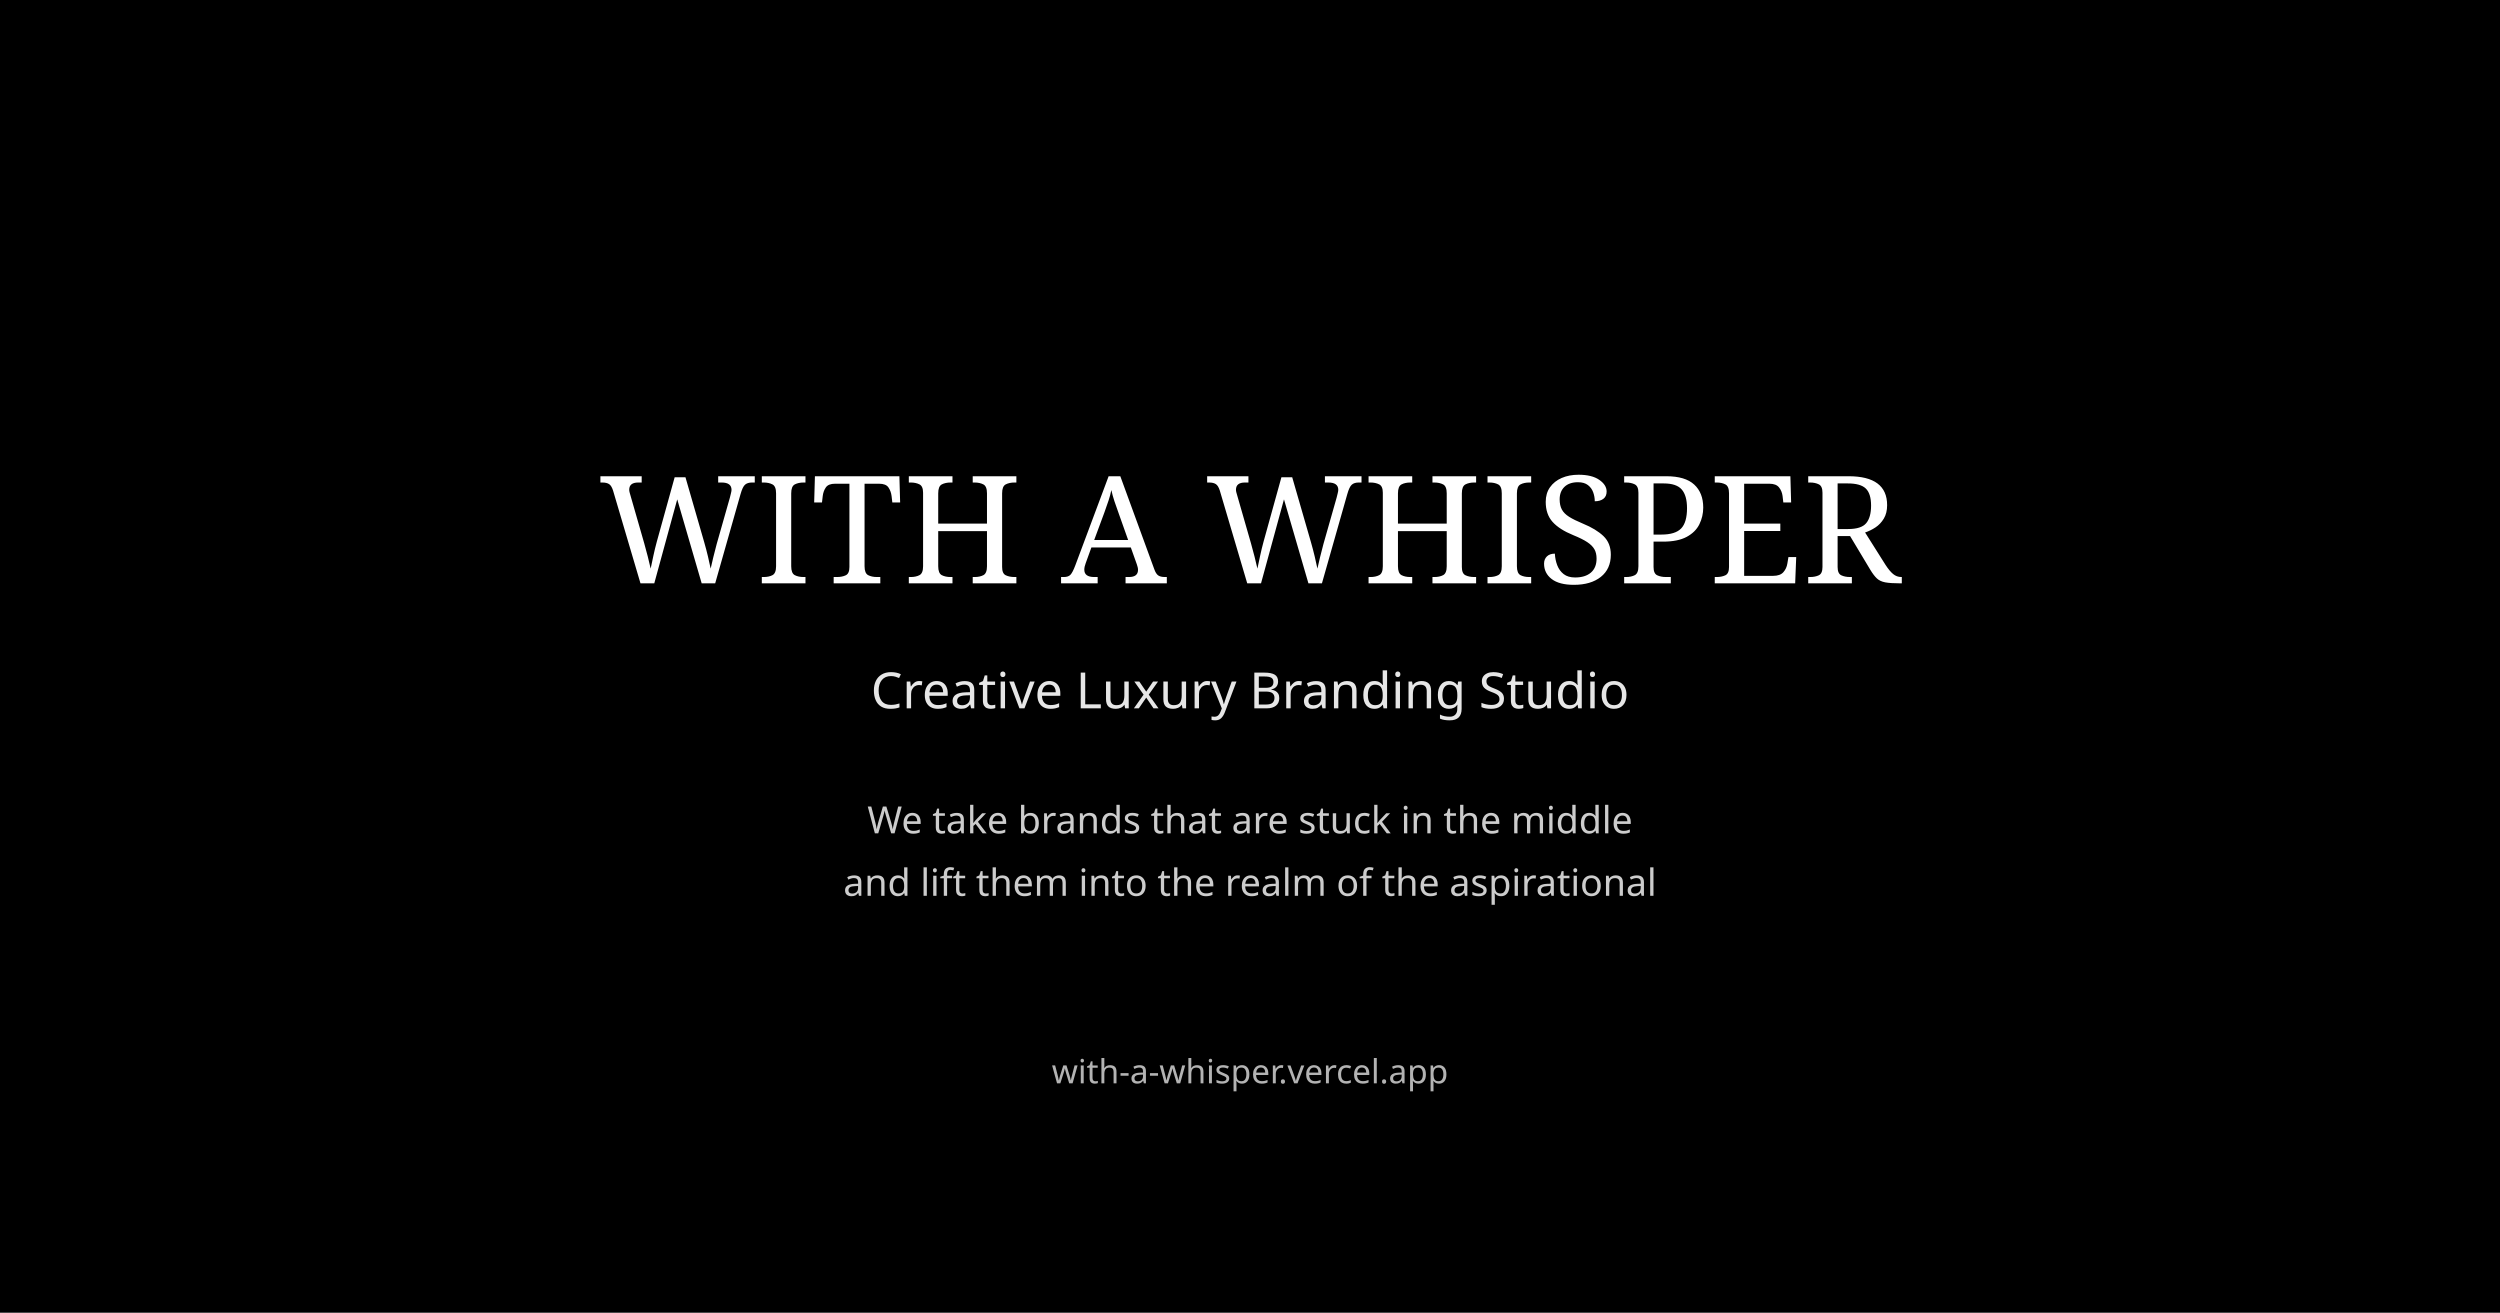
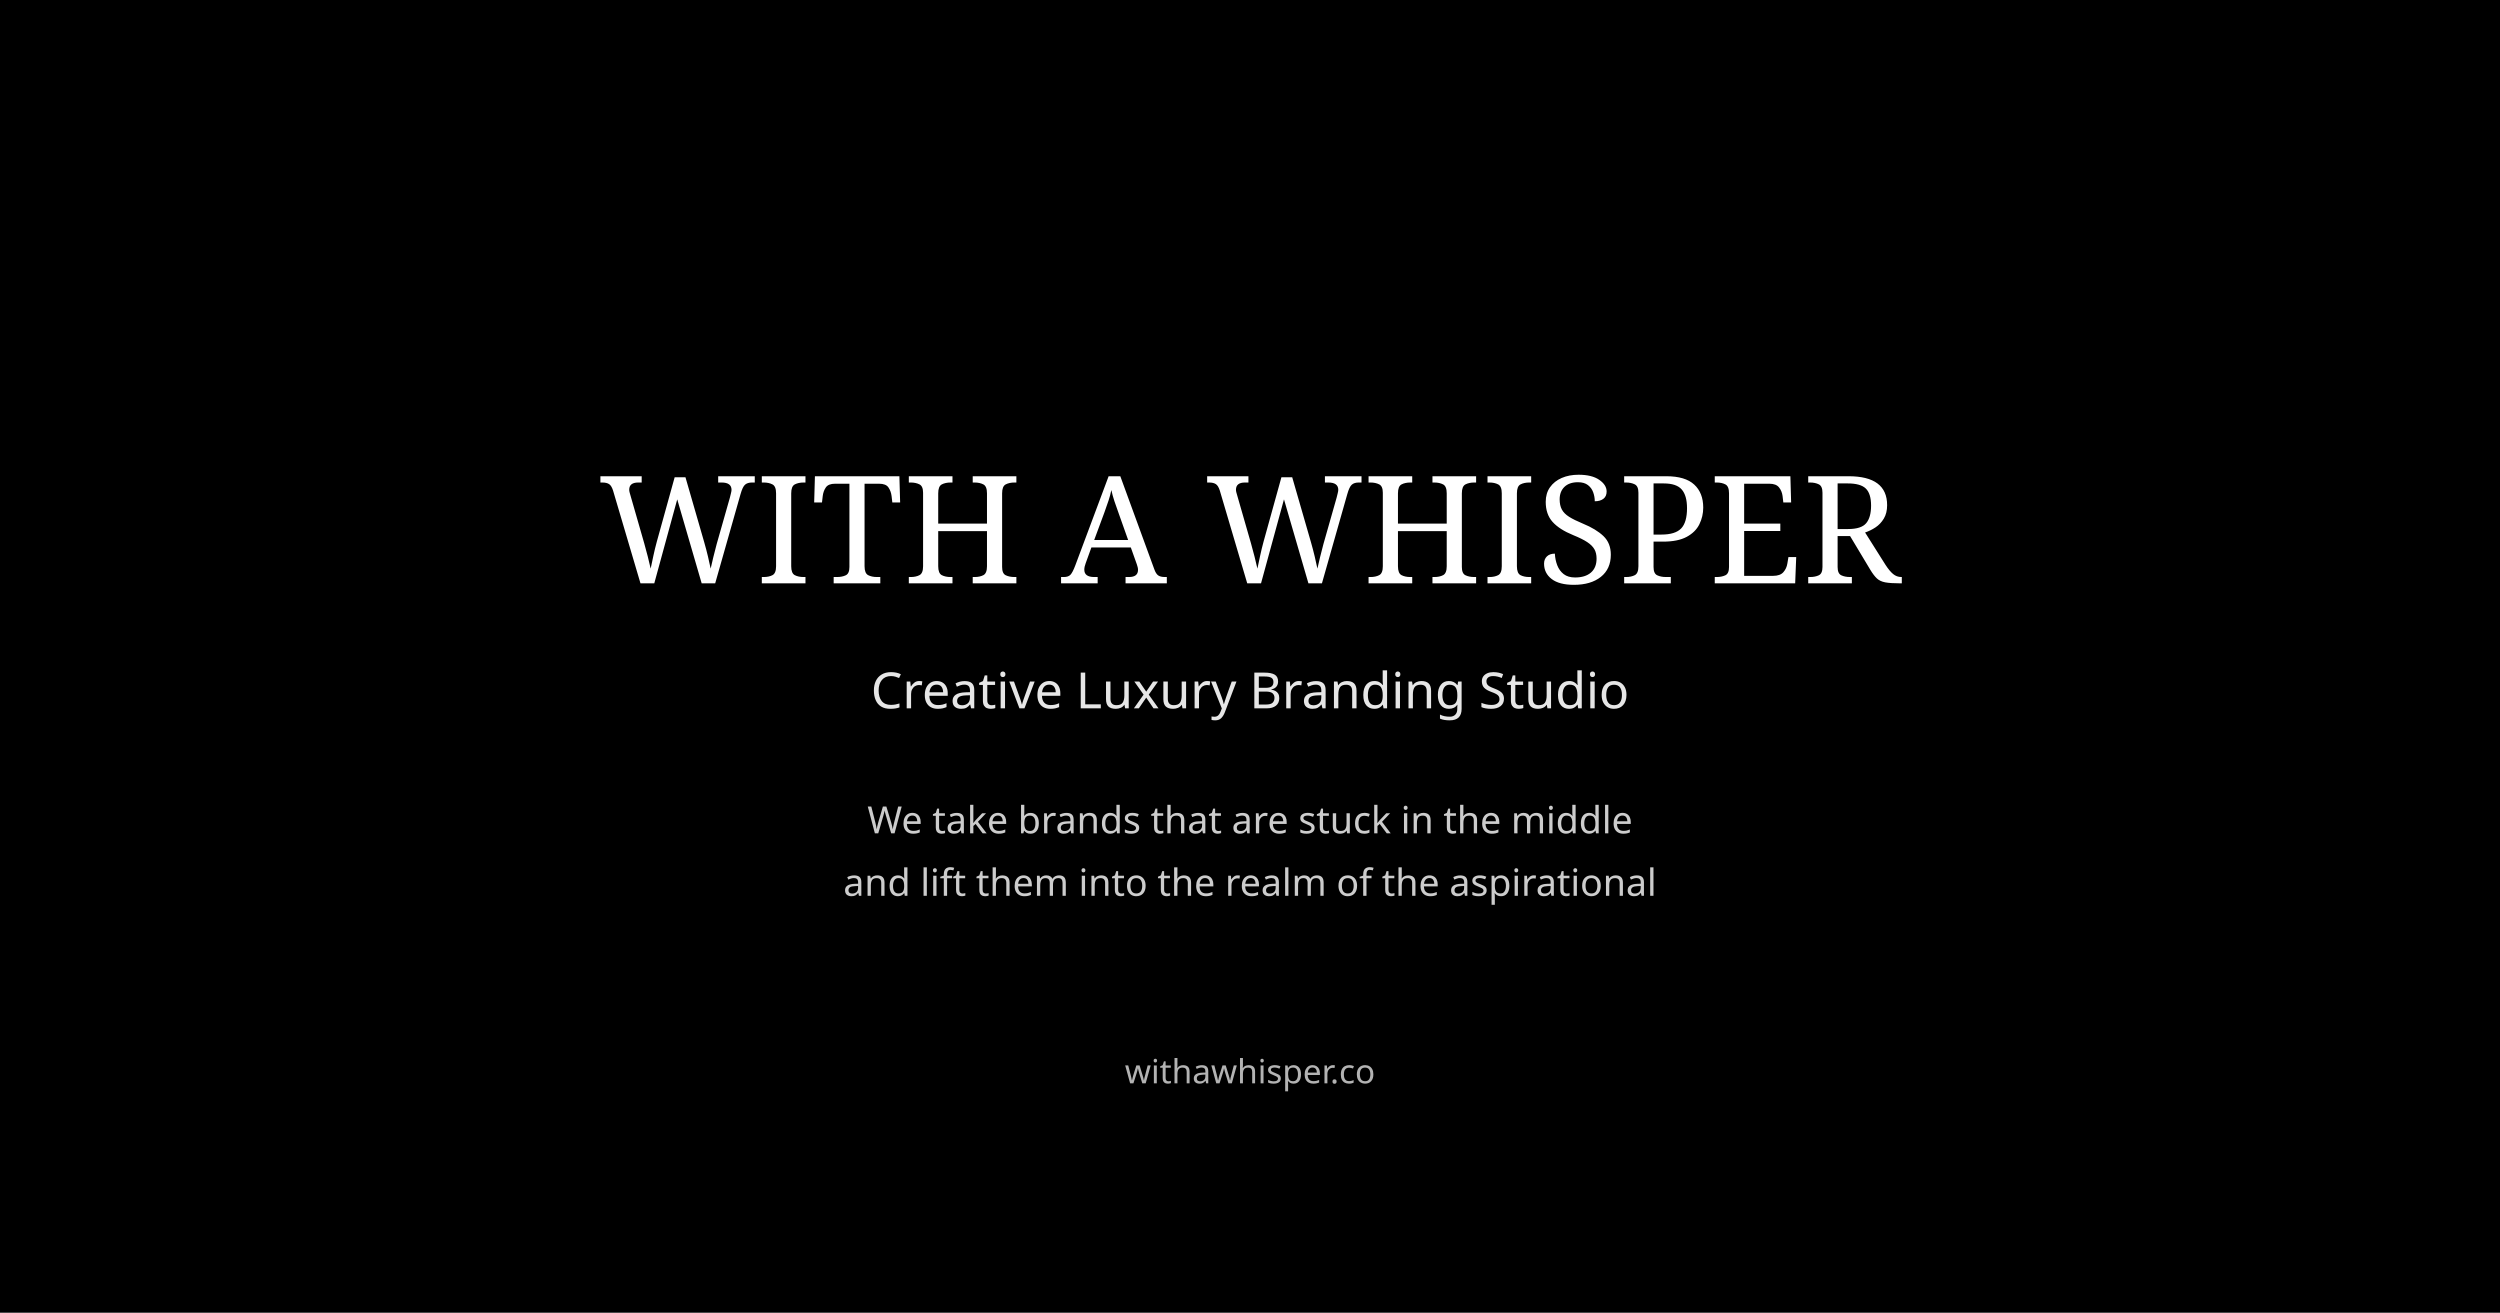
<svg xmlns="http://www.w3.org/2000/svg" width="1200" height="630" viewBox="0 0 1200 630">
  <rect width="1200" height="630" fill="#000000" />
  <defs>
    <linearGradient id="overlay" x1="0%" y1="0%" x2="0%" y2="100%">
      <stop offset="0%" style="stop-color:rgba(0,0,0,0.3);stop-opacity:1" />
      <stop offset="50%" style="stop-color:rgba(0,0,0,0.6);stop-opacity:1" />
      <stop offset="100%" style="stop-color:rgba(0,0,0,0.8);stop-opacity:1" />
    </linearGradient>
  </defs>
  <rect width="1200" height="630" fill="url(#overlay)" />
  <text x="600" y="280" font-family="serif" font-size="72" font-weight="300" fill="#ffffff" text-anchor="middle">WITH A WHISPER</text>
  <text x="600" y="340" font-family="sans-serif" font-size="24" font-weight="300" fill="#ffffff" text-anchor="middle" opacity="0.9">Creative Luxury Branding Studio</text>
  <text x="600" y="400" font-family="sans-serif" font-size="18" font-weight="300" fill="#ffffff" text-anchor="middle" opacity="0.8">We take brands that are stuck in the middle</text>
  <text x="600" y="430" font-family="sans-serif" font-size="18" font-weight="300" fill="#ffffff" text-anchor="middle" opacity="0.8">and lift them into the realm of the aspirational</text>
-   <text x="600" y="520" font-family="sans-serif" font-size="16" font-weight="400" fill="#ffffff" text-anchor="middle" opacity="0.7">with-a-whisper.vercel.app</text>
+   <text x="600" y="520" font-family="sans-serif" font-size="16" font-weight="400" fill="#ffffff" text-anchor="middle" opacity="0.7">withawhisper.co</text>
</svg>
